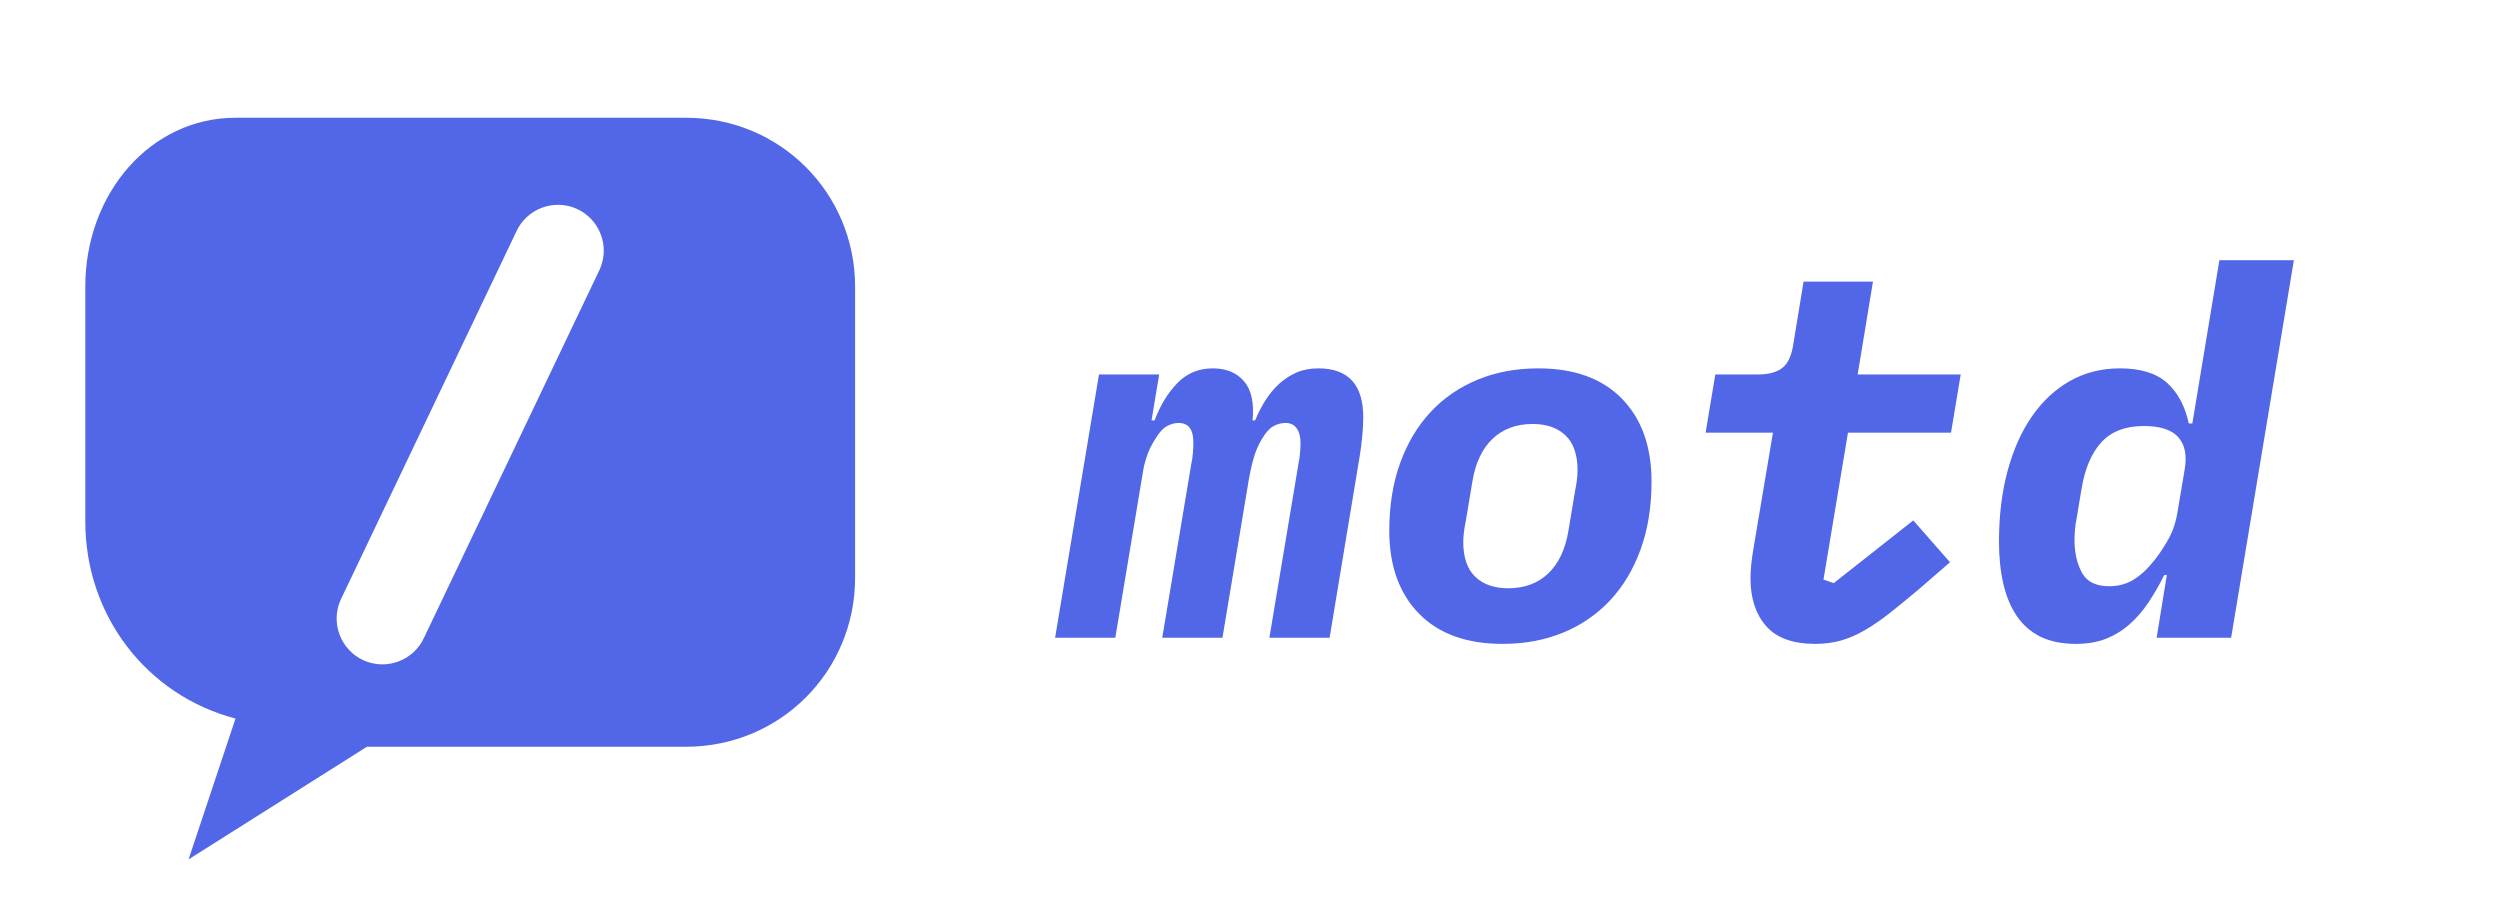
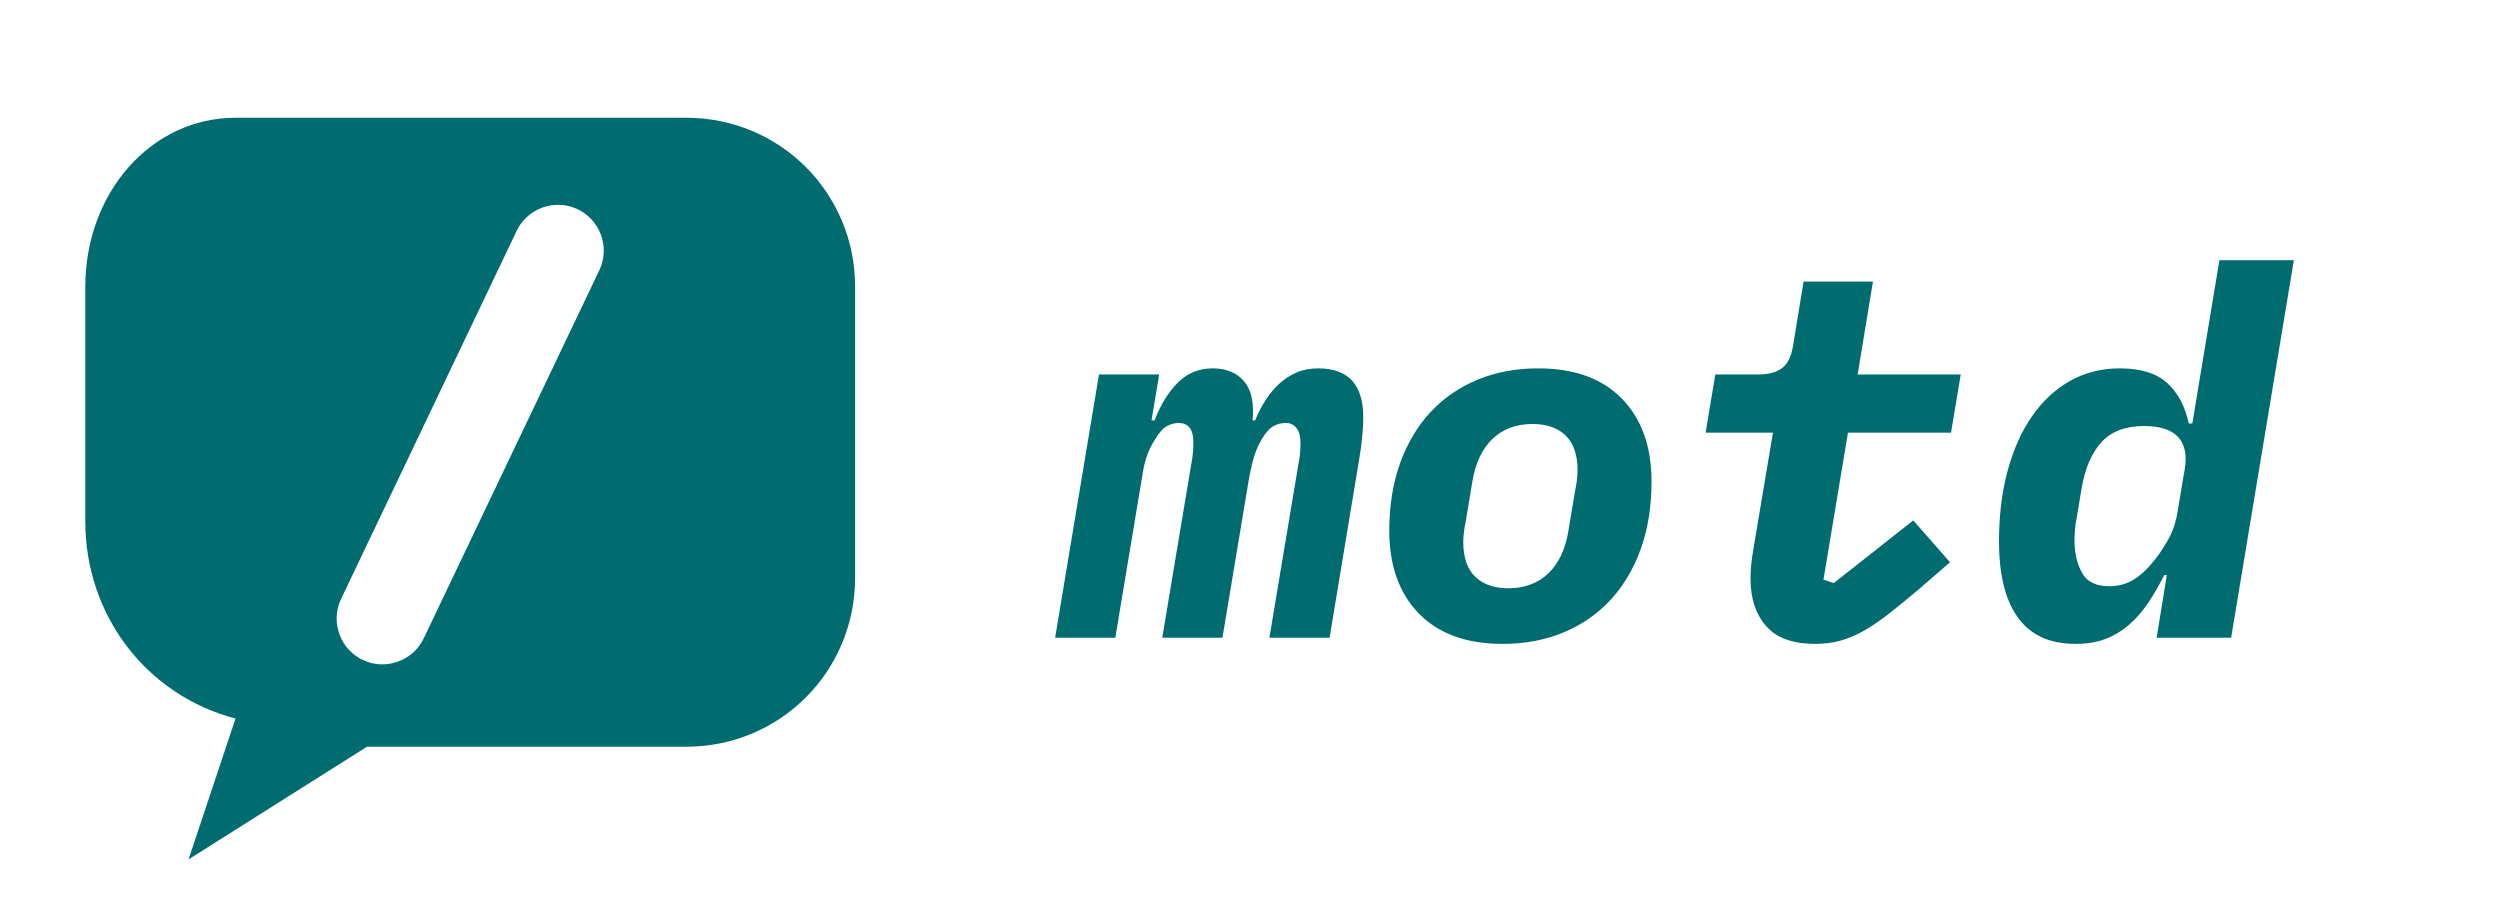
<svg xmlns="http://www.w3.org/2000/svg" viewBox="0 0 490 180" role="img" aria-labelledby="title">
-   <g fill="#5266E8">
+   <g fill="#006C70">
    <path fill-rule="evenodd" transform="translate(2 1) scale(.92)" d="M48 24h96c20 0 36 16 36 36v62c0 20-16 36-36 36H76l-38 24 10-30c-19-5-32-22-32-42V60c0-20 14-36 32-36Zm59.8 24.3c2.2-4.9 8-7.1 12.9-4.9s7.1 8 4.9 12.9l-37.4 78.4c-2.2 4.9-8 7.1-12.9 4.9s-7.1-8-4.9-12.9l37.4-78.4Z" />
    <g transform="translate(208 125) scale(.1 -.1)">
      <path d="M-12 0 74 516H192L177 426H183Q200 471 228 499.5T297 528Q337 528 358.5 502.5T375 426H380Q389 448 401 466.5T428 498.5Q443 512 461.5 520T504 528Q592 528 592 432Q592 415 590 394.5T585 356L526 0H408L465 341Q467 350 468 361T469 382Q469 400 461.5 410.5T440 421Q427 421 415.5 414.5T393 389Q384 374 378.5 356.5T368 312L316 0H198L255 341Q257 350 258 361T259 383Q259 421 230 421Q219 421 207.5 415T184 389Q173 372 167.5 355T160 324L106 0Z" />
      <path transform="translate(600)" d="M265-12Q159-12 101 47.5T43 210Q43 284 64.5 343T124.5 443Q163 484 216.5 506T335 528Q441 528 499 468.5T557 306Q557 232 535.5 173T475.5 73Q437 32 383.5 10T265-12ZM276 97Q324 97 354.5 126T394 209L407 287Q409 296 410.5 307.5T412 328Q412 374 388.5 396.5T324 419Q276 419 245.5 390T206 307L193 229Q191 220 189.5 208.5T188 188Q188 142 211.5 119.5T276 97Z" />
      <path transform="translate(1200)" d="M278-12Q212-12 181.5 23T151 116Q151 130 152.5 144.5T158 182L195 402H63L82 516H165Q197 516 213.5 529T235 576L255 698H391L361 516H563L544 402H342L294 114L314 107L470 230L542 148L482 96Q450 69 424 48.5T374.5 14.5Q351 1 328-5.5T278-12Z" />
      <path transform="translate(1800)" d="M367 123H362Q347 93 330.5 68.5T293.5 26Q273 8 247.5-2T189-12Q148-12 119.5 2T73 42.5Q55 69 46.5 106T38 188Q38 265 55 327.5T103 434.5Q134 479 177.5 503.5T275 528Q336 528 367.5 499.5T410 420H417L470 740H616L493 0H347ZM254 101Q281 101 302 114T341 150Q353 164 368 189.5T388 247L402 330Q409 371 389.5 393T322 415Q268 415 239 383.5T200 293L190 233Q188 224 187 212.5T186 188Q187 151 201.5 126T254 101Z" />
    </g>
  </g>
</svg>
